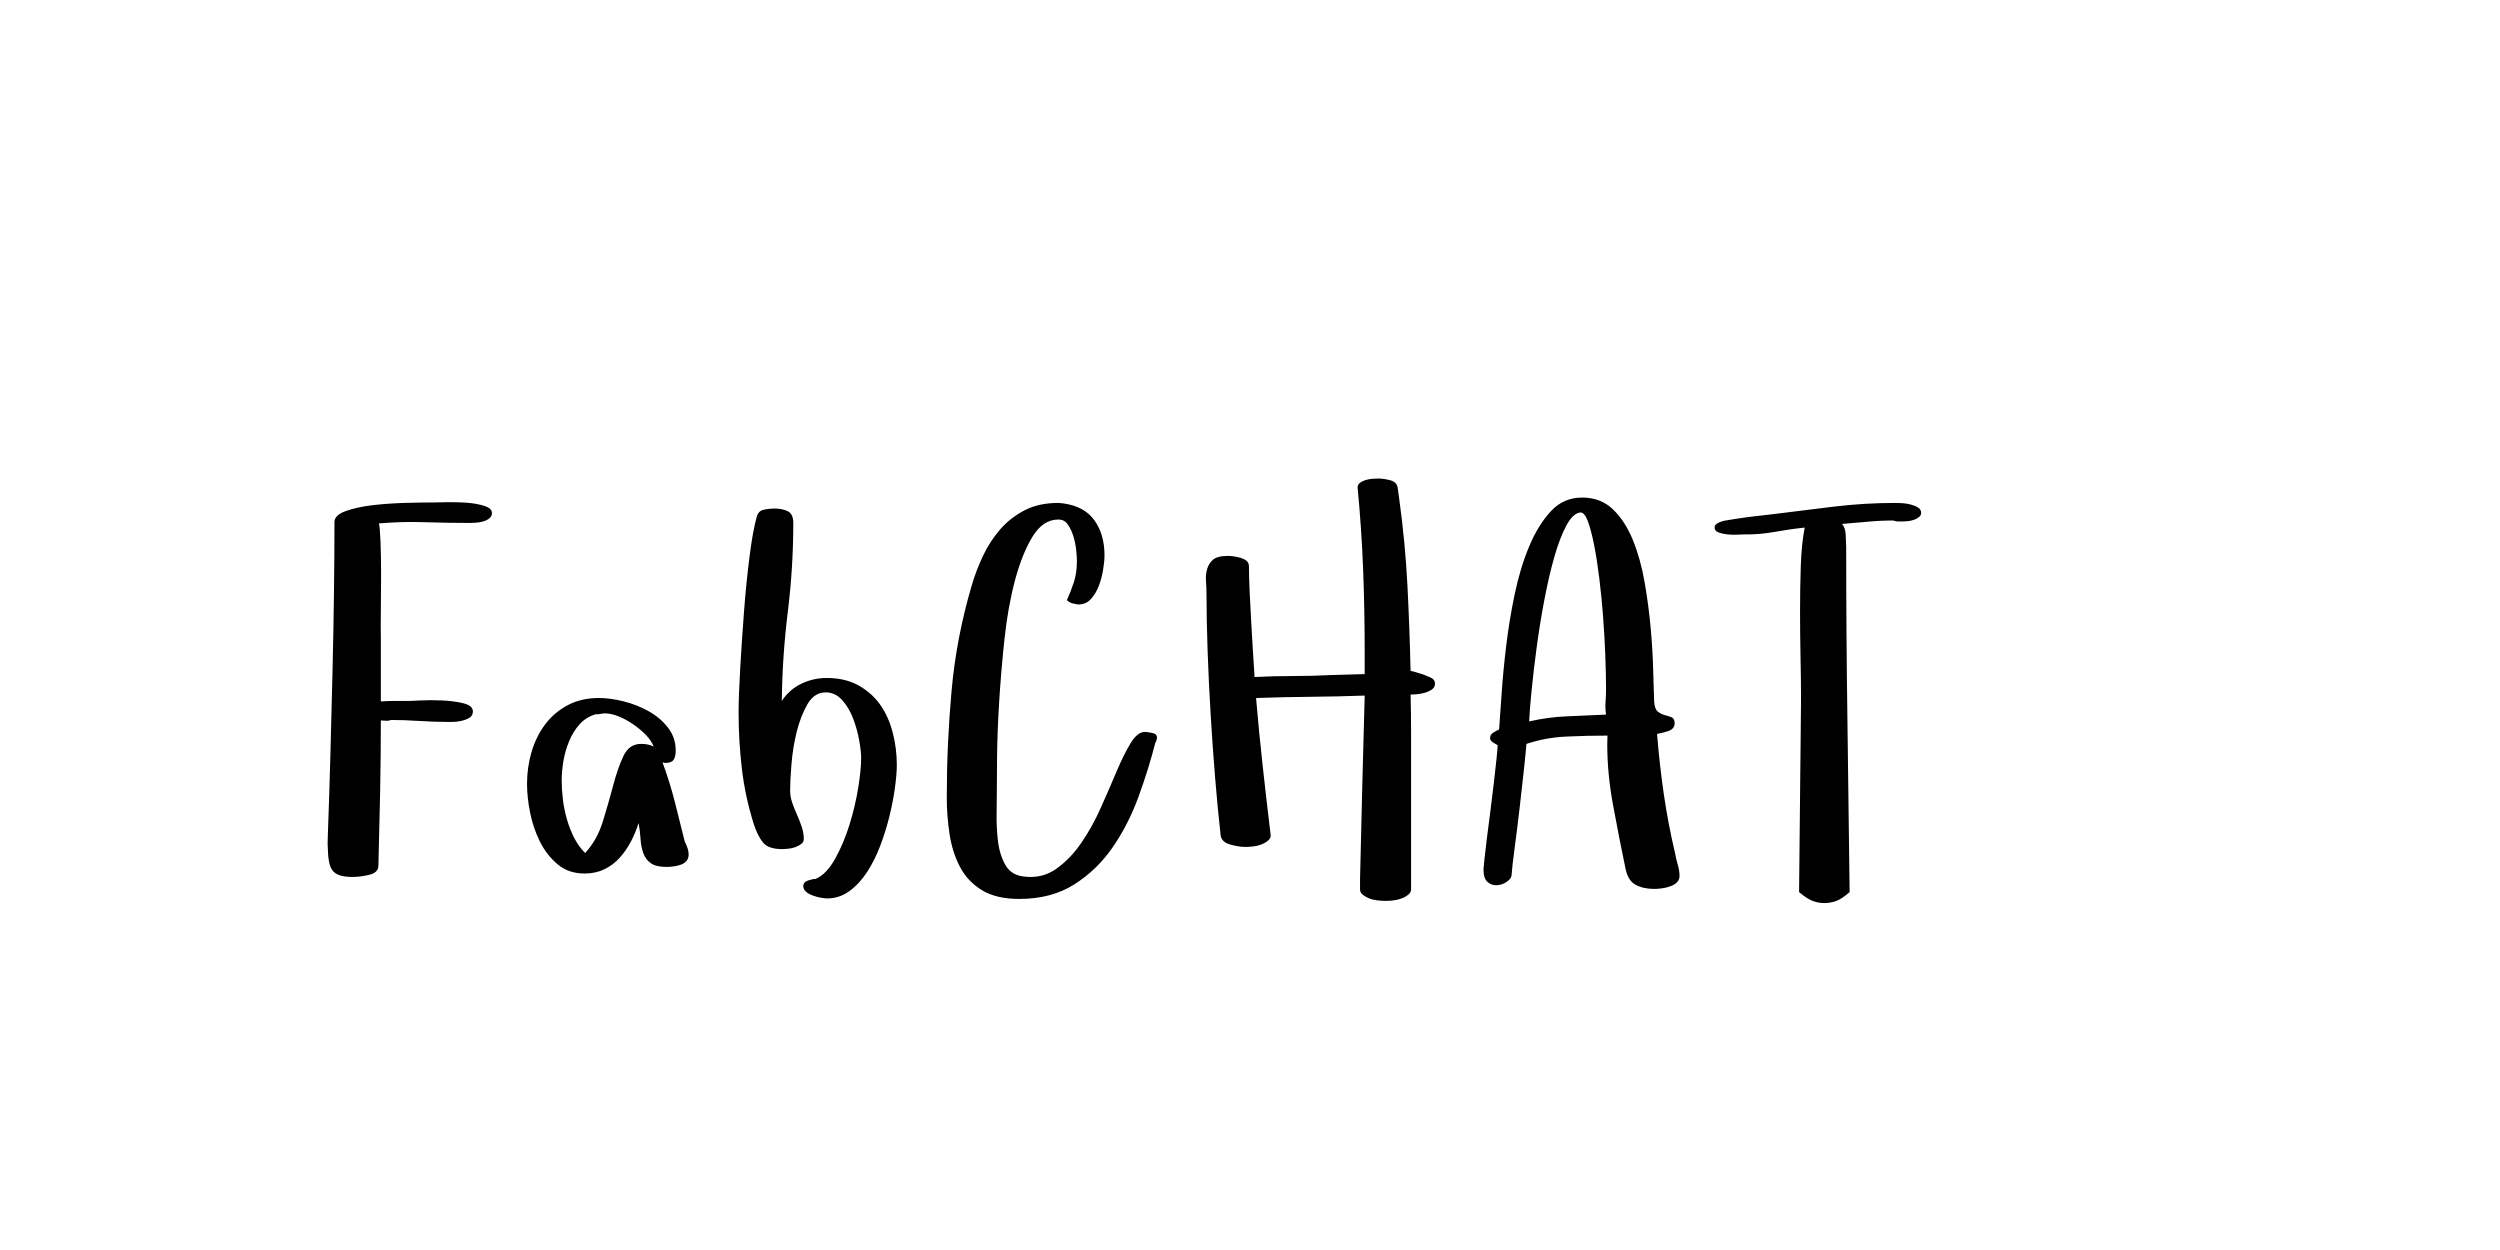
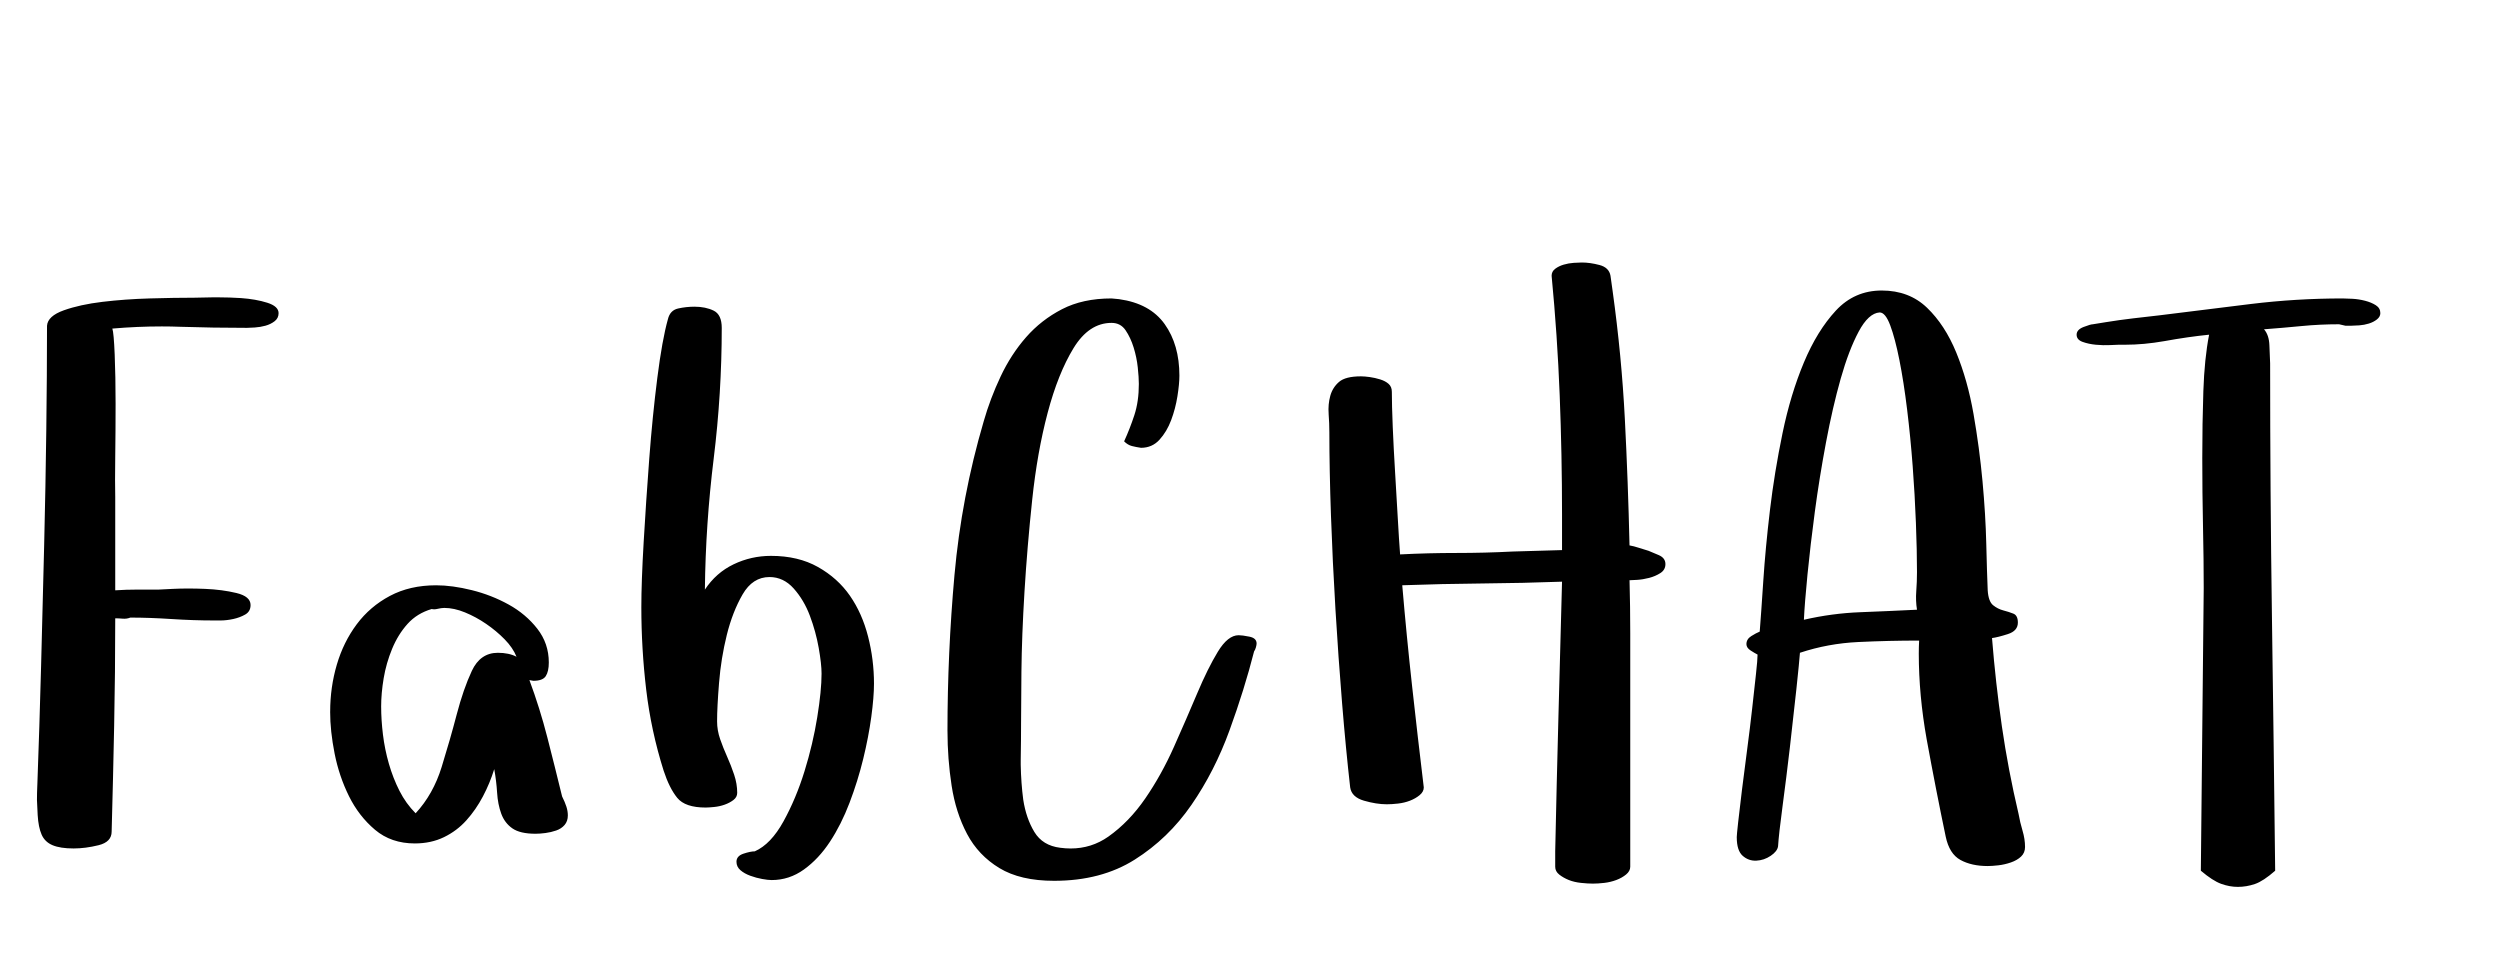
- <svg xmlns="http://www.w3.org/2000/svg" version="1.1" width="400px" height="200px" style="">
-   <path fill="#" d="M52.461,133.438q0.234-6.328,0.41-12.969t0.332-13.105t0.234-12.559t0.078-11.367q0.078-1.055,1.836-1.68t4.199-0.918t5.156-0.371t4.824-0.078q0.469,0,1.953-0.039l0.742,0q1.133,0,2.383,0.078q1.641,0.117,2.871,0.508t1.23,1.133q0,0.547-0.43,0.879t-0.996,0.488t-1.172,0.195t-0.84,0.039q-3.672,0-7.266-0.117q-0.977-0.039-1.992-0.039q-2.656,0-5.391,0.234q0.156,0.469,0.254,2.832t0.098,5.332t-0.039,5.801t0,4.355l0,10.156q1.211-0.078,2.383-0.078l2.344,0l1.562-0.078q0.781-0.039,1.641-0.039q0.898,0,1.836,0.039q1.875,0.078,3.418,0.449t1.543,1.309q0,0.703-0.586,1.035t-1.309,0.488t-1.367,0.156l-0.723,0q-2.227,0-4.629-0.156t-4.473-0.156q-0.391,0.156-0.84,0.117t-0.801-0.039q0,5.859-0.117,11.66t-0.273,11.543q0,1.133-1.426,1.484t-2.715,0.352q-1.445,0-2.285-0.352t-1.191-1.152t-0.43-2.129q-0.039-0.742-0.078-1.641q0-0.742,0.039-1.602z M84.323,125.43q0-2.656,0.723-5.117t2.168-4.395t3.613-3.086t5.02-1.152q1.758,0,3.887,0.527t4.004,1.562t3.125,2.637t1.25,3.672q0,0.977-0.332,1.484t-1.348,0.508l-0.43-0.078q1.133,3.047,1.953,6.25t1.602,6.406q0.312,0.625,0.469,1.113t0.156,0.957q0,0.625-0.352,1.035t-0.918,0.605t-1.172,0.273t-1.074,0.078q-1.68,0-2.52-0.586t-1.211-1.602t-0.449-2.285t-0.312-2.559q-0.469,1.523-1.23,2.969t-1.797,2.598t-2.441,1.836t-3.164,0.684q-2.578,0-4.336-1.484t-2.832-3.652t-1.562-4.629t-0.488-4.57z M89.87,124.883q0,1.445,0.195,3.047t0.645,3.164t1.152,2.949t1.758,2.441q1.914-2.07,2.832-5.039t1.641-5.723t1.641-4.727t2.832-1.973q1.211,0,2.031,0.43q-0.391-0.977-1.289-1.895t-2.012-1.68t-2.305-1.25t-2.246-0.488q-0.312,0-0.723,0.098t-0.645,0.02q-1.602,0.469-2.637,1.621t-1.68,2.715t-0.918,3.203t-0.273,3.086z M118.177,114.062q0-2.734,0.254-7.109t0.605-9.023t0.879-8.809t1.152-6.387q0.234-0.977,1.113-1.172t1.777-0.195q1.211,0,2.09,0.43t0.879,1.875q0,7.109-0.879,14.238t-0.957,14.238q1.211-1.836,3.125-2.754t4.062-0.918q2.969,0,5.117,1.211t3.477,3.125t1.973,4.434t0.645,5.137q0,1.445-0.293,3.613t-0.879,4.57t-1.484,4.766t-2.129,4.238t-2.832,3.027t-3.516,1.152q-0.391,0-1.035-0.117t-1.289-0.352t-1.074-0.605t-0.43-0.918q0-0.625,0.762-0.879t1.23-0.254q1.758-0.781,3.125-3.262t2.285-5.449t1.387-5.879t0.469-4.746q0-1.055-0.312-2.812t-0.957-3.477t-1.758-2.969t-2.637-1.25q-1.836,0-2.93,1.895t-1.719,4.414t-0.84,5.195t-0.215,4.199q0,0.977,0.332,1.934t0.762,1.914t0.762,1.953t0.332,1.973q0,0.469-0.41,0.781t-0.957,0.508t-1.152,0.254t-0.918,0.059q-2.227,0-3.086-1.055t-1.484-2.969q-1.367-4.336-1.895-8.809t-0.527-8.965z M151.485,127.539q0-8.477,0.762-16.973t3.184-16.738q0.703-2.461,1.836-4.863t2.773-4.277t3.906-3.047t5.391-1.172l0.82,0.078q3.359,0.469,4.961,2.715t1.602,5.605q0,0.898-0.215,2.246t-0.684,2.598t-1.27,2.129t-2.012,0.879q-0.547-0.078-0.996-0.195t-0.84-0.508q0.625-1.367,1.113-2.852t0.488-3.398q0-0.703-0.117-1.797t-0.449-2.168t-0.879-1.875t-1.523-0.801q-2.461,0-4.141,2.754t-2.812,7.031t-1.68,9.453t-0.84,10t-0.332,8.711t-0.039,5.488q0,1.875-0.039,4.141l0,0.508q0.039,1.992,0.273,3.789q0.312,2.031,1.211,3.516t2.812,1.719q0.586,0.078,1.133,0.078q2.266,0,4.102-1.289q2.266-1.602,4.023-4.16t3.125-5.625t2.52-5.801t2.246-4.531t2.266-1.797q0.391,0,1.172,0.156t0.781,0.742q0,0.156-0.078,0.43t-0.195,0.43q-1.055,4.141-2.676,8.594t-4.141,8.105t-6.172,5.957t-8.77,2.305q-3.672,0-5.957-1.387t-3.516-3.711t-1.68-5.254t-0.449-5.938z M192.956,93.027q-0.078-1.035,0.176-1.953t0.957-1.523t2.383-0.605q0.391,0,0.957,0.078t1.133,0.254t0.918,0.488t0.352,0.859q0,1.445,0.098,3.809t0.254,4.922t0.293,5t0.254,3.965q3.047-0.156,6.133-0.156t6.094-0.156l5.391-0.156l0-3.867q0-6.484-0.254-12.988t-0.879-12.988q0-0.469,0.391-0.762t0.918-0.449t1.094-0.195t0.879-0.039q0.898,0,1.934,0.273t1.191,1.172l0.234,1.68q0.977,7.031,1.328,13.906t0.508,13.75q0.469,0.078,0.996,0.254t1.074,0.332q0.391,0.156,1.113,0.469t0.723,0.977q0,0.625-0.547,0.977t-1.23,0.527t-1.328,0.215t-0.801,0.039q0.078,2.891,0.078,5.762l0,5.762l0,12.617l0,7.031q0,0.469-0.449,0.84t-1.074,0.605t-1.309,0.312t-1.23,0.078t-1.289-0.078t-1.328-0.312t-1.035-0.586t-0.449-0.859l0-1.68q0.156-7.422,0.352-14.707t0.391-14.629q-4.258,0.156-8.652,0.195t-8.73,0.195q0.469,5.508,1.074,10.996t1.27,10.996q0,0.469-0.449,0.84t-1.055,0.605t-1.289,0.312t-1.23,0.078q-1.133,0-2.48-0.391t-1.504-1.445q-0.469-4.141-0.879-9.141t-0.723-10.215t-0.488-10.215t-0.176-9.062q0-0.977-0.078-2.012z M237.357,139.102q0-0.234,0.156-1.66t0.41-3.477t0.566-4.414t0.547-4.473t0.41-3.711t0.176-2.148q-0.312-0.156-0.762-0.449t-0.449-0.684q0-0.547,0.527-0.879t0.918-0.488q0.156-1.992,0.391-5.547t0.723-7.676t1.367-8.359t2.324-7.695t3.477-5.645t5-2.188t4.922,1.875t3.184,4.883t1.875,6.68t0.977,7.305t0.41,6.797t0.156,5.078q0.078,1.211,0.586,1.621t1.113,0.566t1.094,0.352t0.488,0.977q0,0.898-1.094,1.25t-1.719,0.43q0.391,4.883,1.074,9.609t1.816,9.531q0.156,0.898,0.43,1.816t0.273,1.777q0,0.625-0.43,1.035t-1.113,0.645t-1.367,0.312t-1.152,0.078q-1.758,0-2.969-0.664t-1.602-2.539q-1.055-5.039-2.07-10.586q-0.859-4.805-0.859-9.336q0-0.703,0.039-1.406q-3.281,0-6.602,0.156t-6.367,1.172q-0.078,1.055-0.391,3.984t-0.703,6.289t-0.801,6.426t-0.488,4.355q-0.078,0.547-0.801,1.035t-1.562,0.527t-1.484-0.527t-0.645-2.012z M244.662,115.43q3.047-0.703,6.113-0.82t6.191-0.273q-0.156-0.977-0.078-2.012t0.078-2.09q0-2.305-0.117-5.352t-0.352-6.172t-0.605-6.152t-0.84-5.391t-0.996-3.77t-1.152-1.406q-1.211,0.078-2.285,2.09t-1.953,5.117t-1.602,6.953t-1.211,7.52t-0.801,6.836t-0.391,4.922z M274.337,84.414q0-0.547,0.762-0.84t0.996-0.293l1.445-0.234q1.445-0.234,2.93-0.41t2.891-0.332q4.961-0.625,9.922-1.23t10-0.605q0.391,0,1.074,0.039t1.367,0.215t1.172,0.488t0.488,0.859q0,0.391-0.371,0.684t-0.879,0.449t-1.035,0.195t-0.84,0.039l-0.684,0t-0.684-0.156q-2.07,0-4.082,0.195t-4.082,0.352q0.547,0.625,0.586,1.758t0.078,1.953q0,13.828,0.195,27.5t0.352,27.617l0,0.078q-1.289,1.133-2.207,1.445t-1.855,0.312q-0.898,0-1.816-0.332t-2.207-1.426l0-0.078l0.312-30.664q0-3.047-0.078-6.719t-0.078-7.441t0.117-7.285t0.625-6.133q-2.305,0.234-4.883,0.703q-2.227,0.391-4.258,0.391l-0.703,0q-0.156,0-0.918,0.039t-1.562-0.039t-1.445-0.312t-0.645-0.781z" />
+ <svg xmlns="http://www.w3.org/2000/svg" version="1.1" width="170px" height="65px" style="">
+   <path fill="#" d="M2.538,53.398q0.146-3.955,0.256-8.105t0.208-8.191t0.146-7.849t0.049-7.104q0.049-0.659,1.147-1.05t2.625-0.574t3.223-0.232t3.015-0.049q0.293,0,1.221-0.024l0.464,0q0.708,0,1.489,0.049q1.025,0.073,1.794,0.317t0.769,0.708q0,0.342-0.269,0.549t-0.623,0.305t-0.732,0.122t-0.525,0.024q-2.295,0-4.541-0.073q-0.61-0.024-1.245-0.024q-1.66,0-3.369,0.146q0.098,0.293,0.159,1.77t0.061,3.333t-0.024,3.625t0,2.722l0,6.348q0.757-0.049,1.489-0.049l1.465,0l0.977-0.049q0.488-0.024,1.025-0.024q0.562,0,1.147,0.024q1.172,0.049,2.136,0.281t0.964,0.818q0,0.439-0.366,0.647t-0.818,0.305t-0.854,0.098l-0.452,0q-1.392,0-2.893-0.098t-2.795-0.098q-0.244,0.098-0.525,0.073t-0.5-0.024q0,3.662-0.073,7.288t-0.171,7.214q0,0.708-0.891,0.928t-1.697,0.22q-0.903,0-1.428-0.22t-0.745-0.72t-0.269-1.331q-0.024-0.464-0.049-1.025q0-0.464,0.024-1.001z M22.452,48.394q0-1.66,0.452-3.198t1.355-2.747t2.258-1.929t3.137-0.72q1.099,0,2.429,0.33t2.502,0.977t1.953,1.648t0.781,2.295q0,0.61-0.208,0.928t-0.842,0.317l-0.269-0.049q0.708,1.904,1.221,3.906t1.001,4.004q0.195,0.391,0.293,0.696t0.098,0.598q0,0.391-0.22,0.647t-0.574,0.378t-0.732,0.171t-0.671,0.049q-1.05,0-1.575-0.366t-0.757-1.001t-0.281-1.428t-0.195-1.599q-0.293,0.952-0.769,1.855t-1.123,1.624t-1.526,1.147t-1.978,0.427q-1.611,0-2.71-0.928t-1.77-2.283t-0.977-2.893t-0.305-2.856z M25.919,48.052q0,0.903,0.122,1.904t0.403,1.978t0.72,1.843t1.099,1.526q1.196-1.294,1.77-3.149t1.025-3.577t1.025-2.954t1.77-1.233q0.757,0,1.27,0.269q-0.244-0.61-0.806-1.184t-1.257-1.05t-1.44-0.781t-1.404-0.305q-0.195,0-0.452,0.061t-0.403,0.012q-1.001,0.293-1.648,1.013t-1.05,1.697t-0.574,2.002t-0.171,1.929z M43.611,41.289q0-1.709,0.159-4.443t0.378-5.64t0.549-5.505t0.72-3.992q0.146-0.61,0.696-0.732t1.111-0.122q0.757,0,1.306,0.269t0.549,1.172q0,4.443-0.549,8.899t-0.598,8.899q0.757-1.147,1.953-1.721t2.539-0.574q1.855,0,3.198,0.757t2.173,1.953t1.233,2.771t0.403,3.21q0,0.903-0.183,2.258t-0.549,2.856t-0.928,2.979t-1.331,2.649t-1.77,1.892t-2.197,0.72q-0.244,0-0.647-0.073t-0.806-0.22t-0.671-0.378t-0.269-0.574q0-0.391,0.476-0.549t0.769-0.159q1.099-0.488,1.953-2.039t1.428-3.406t0.867-3.674t0.293-2.966q0-0.659-0.195-1.758t-0.598-2.173t-1.099-1.855t-1.648-0.781q-1.147,0-1.831,1.184t-1.074,2.759t-0.525,3.247t-0.134,2.625q0,0.61,0.208,1.208t0.476,1.196t0.476,1.221t0.208,1.233q0,0.293-0.256,0.488t-0.598,0.317t-0.72,0.159t-0.574,0.037q-1.392,0-1.929-0.659t-0.928-1.855q-0.854-2.71-1.184-5.505t-0.33-5.603z M64.428,49.712q0-5.298,0.476-10.608t1.99-10.461q0.439-1.538,1.147-3.04t1.733-2.673t2.441-1.904t3.369-0.732l0.513,0.049q2.1,0.293,3.101,1.697t1.001,3.503q0,0.562-0.134,1.404t-0.427,1.624t-0.793,1.331t-1.257,0.549q-0.342-0.049-0.623-0.122t-0.525-0.317q0.391-0.854,0.696-1.782t0.305-2.124q0-0.439-0.073-1.123t-0.281-1.355t-0.549-1.172t-0.952-0.5q-1.538,0-2.588,1.721t-1.758,4.395t-1.05,5.908t-0.525,6.25t-0.208,5.444t-0.024,3.43q0,1.172-0.024,2.588l0,0.317q0.024,1.245,0.171,2.368q0.195,1.27,0.757,2.197t1.758,1.074q0.366,0.049,0.708,0.049q1.416,0,2.563-0.806q1.416-1.001,2.515-2.6t1.953-3.516t1.575-3.625t1.404-2.832t1.416-1.123q0.244,0,0.732,0.098t0.488,0.464q0,0.098-0.049,0.269t-0.122,0.269q-0.659,2.588-1.672,5.371t-2.588,5.066t-3.857,3.723t-5.481,1.44q-2.295,0-3.723-0.867t-2.197-2.319t-1.05-3.284t-0.281-3.711z M90.348,28.142q-0.049-0.647,0.11-1.221t0.598-0.952t1.489-0.378q0.244,0,0.598,0.049t0.708,0.159t0.574,0.305t0.22,0.537q0,0.903,0.061,2.38t0.159,3.076t0.183,3.125t0.159,2.478q1.904-0.098,3.833-0.098t3.809-0.098l3.369-0.098l0-2.417q0-4.053-0.159-8.118t-0.549-8.118q0-0.293,0.244-0.476t0.574-0.281t0.684-0.122t0.549-0.024q0.562,0,1.208,0.171t0.745,0.732l0.146,1.05q0.61,4.395,0.83,8.691t0.317,8.594q0.293,0.049,0.623,0.159t0.671,0.208q0.244,0.098,0.696,0.293t0.452,0.61q0,0.391-0.342,0.61t-0.769,0.33t-0.83,0.134t-0.5,0.024q0.049,1.807,0.049,3.601l0,3.601l0,7.886l0,4.395q0,0.293-0.281,0.525t-0.671,0.378t-0.818,0.195t-0.769,0.049t-0.806-0.049t-0.83-0.195t-0.647-0.366t-0.281-0.537l0-1.05q0.098-4.639,0.22-9.192t0.244-9.143q-2.661,0.098-5.408,0.122t-5.457,0.122q0.293,3.442,0.671,6.873t0.793,6.873q0,0.293-0.281,0.525t-0.659,0.378t-0.806,0.195t-0.769,0.049q-0.708,0-1.55-0.244t-0.94-0.903q-0.293-2.588-0.549-5.713t-0.452-6.384t-0.305-6.384t-0.11-5.664q0-0.61-0.049-1.257z M118.098,56.938q0-0.146,0.098-1.038t0.256-2.173t0.354-2.759t0.342-2.795t0.256-2.319t0.11-1.343q-0.195-0.098-0.476-0.281t-0.281-0.427q0-0.342,0.33-0.549t0.574-0.305q0.098-1.245,0.244-3.467t0.452-4.797t0.854-5.225t1.453-4.81t2.173-3.528t3.125-1.367t3.076,1.172t1.99,3.052t1.172,4.175t0.61,4.565t0.256,4.248t0.098,3.174q0.049,0.757,0.366,1.013t0.696,0.354t0.684,0.22t0.305,0.61q0,0.562-0.684,0.781t-1.074,0.269q0.244,3.052,0.671,6.006t1.135,5.957q0.098,0.562,0.269,1.135t0.171,1.111q0,0.391-0.269,0.647t-0.696,0.403t-0.854,0.195t-0.72,0.049q-1.099,0-1.855-0.415t-1.001-1.587q-0.659-3.149-1.294-6.616q-0.537-3.003-0.537-5.835q0-0.439,0.024-0.879q-2.051,0-4.126,0.098t-3.979,0.732q-0.049,0.659-0.244,2.49t-0.439,3.931t-0.5,4.016t-0.305,2.722q-0.049,0.342-0.5,0.647t-0.977,0.33t-0.928-0.33t-0.403-1.257z M122.664,42.144q1.904-0.439,3.821-0.513t3.87-0.171q-0.098-0.61-0.049-1.257t0.049-1.306q0-1.44-0.073-3.345t-0.22-3.857t-0.378-3.845t-0.525-3.369t-0.623-2.356t-0.72-0.879q-0.757,0.049-1.428,1.306t-1.221,3.198t-1.001,4.346t-0.757,4.7t-0.5,4.272t-0.244,3.076z M141.21,22.759q0-0.342,0.476-0.525t0.623-0.183l0.903-0.146q0.903-0.146,1.831-0.256t1.807-0.208q3.101-0.391,6.201-0.769t6.25-0.378q0.244,0,0.671,0.024t0.854,0.134t0.732,0.305t0.305,0.537q0,0.244-0.232,0.427t-0.549,0.281t-0.647,0.122t-0.525,0.024l-0.427,0t-0.427-0.098q-1.294,0-2.551,0.122t-2.551,0.22q0.342,0.391,0.366,1.099t0.049,1.221q0,8.643,0.122,17.188t0.22,17.261l0,0.049q-0.806,0.708-1.379,0.903t-1.16,0.195q-0.562,0-1.135-0.208t-1.379-0.891l0-0.049l0.195-19.165q0-1.904-0.049-4.199t-0.049-4.651t0.073-4.553t0.391-3.833q-1.44,0.146-3.052,0.439q-1.392,0.244-2.661,0.244l-0.439,0q-0.098,0-0.574,0.024t-0.977-0.024t-0.903-0.195t-0.403-0.488z" />
  <path fill="#" d="" />
</svg>
